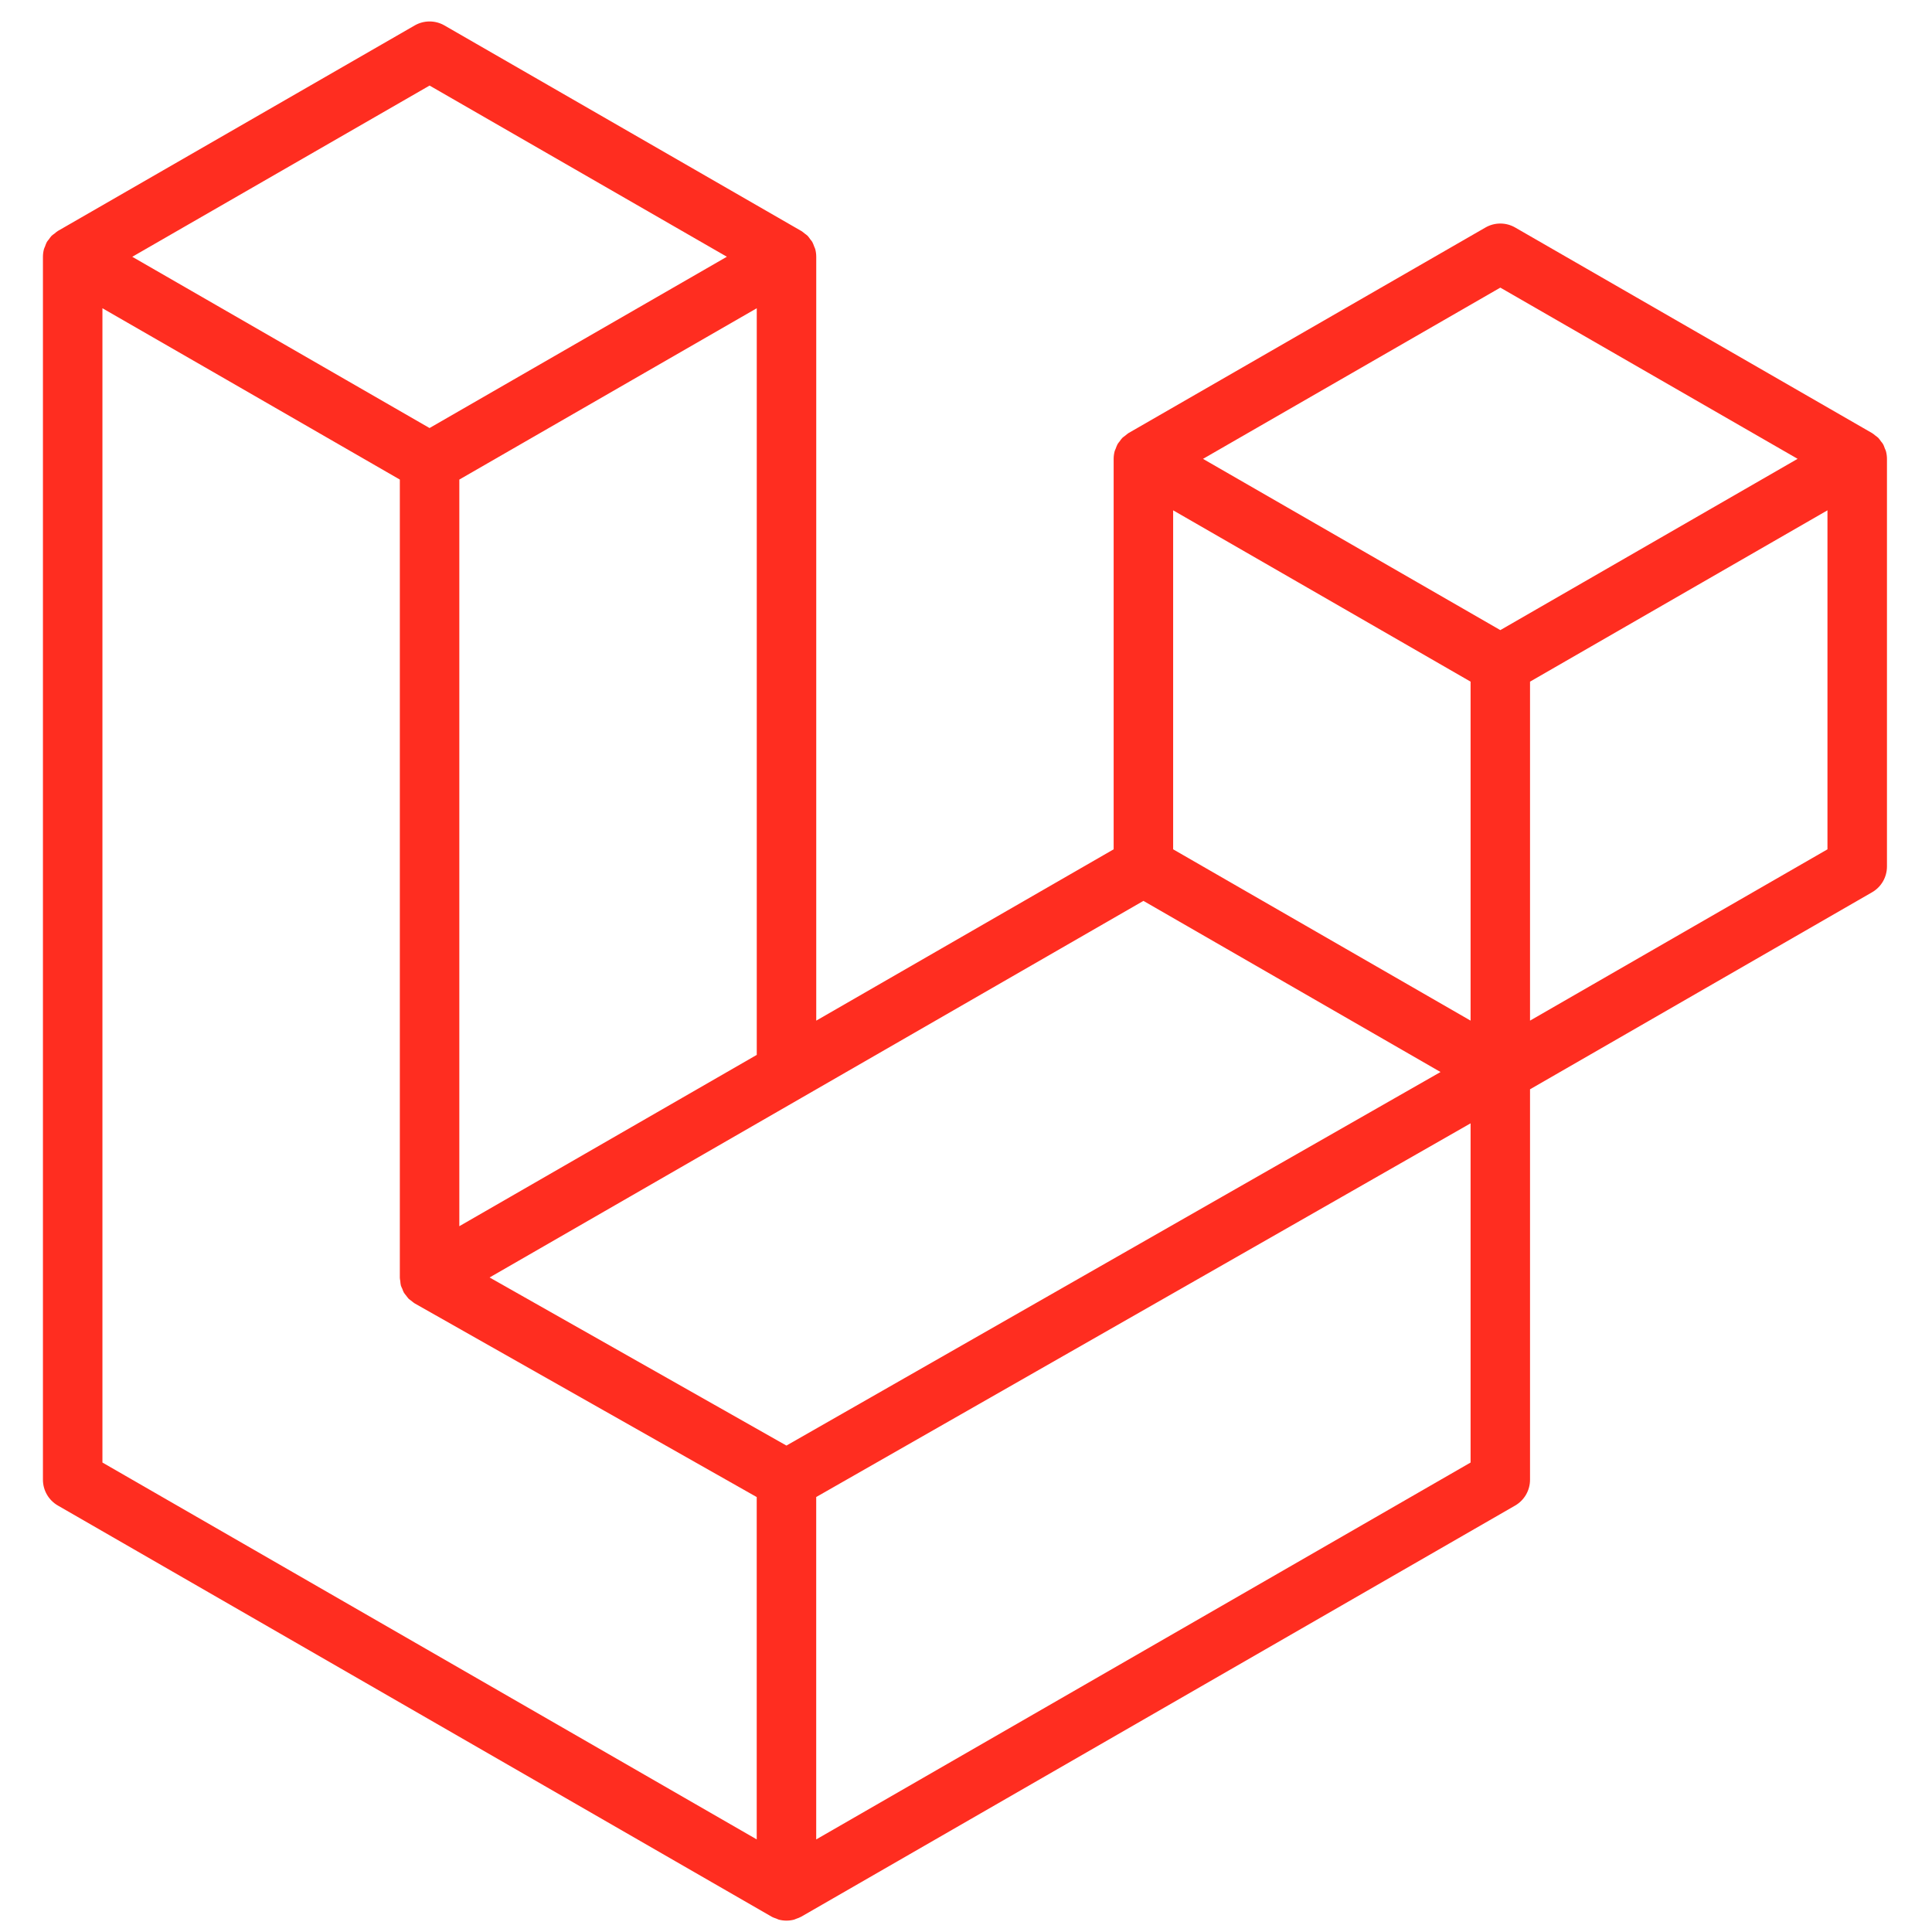
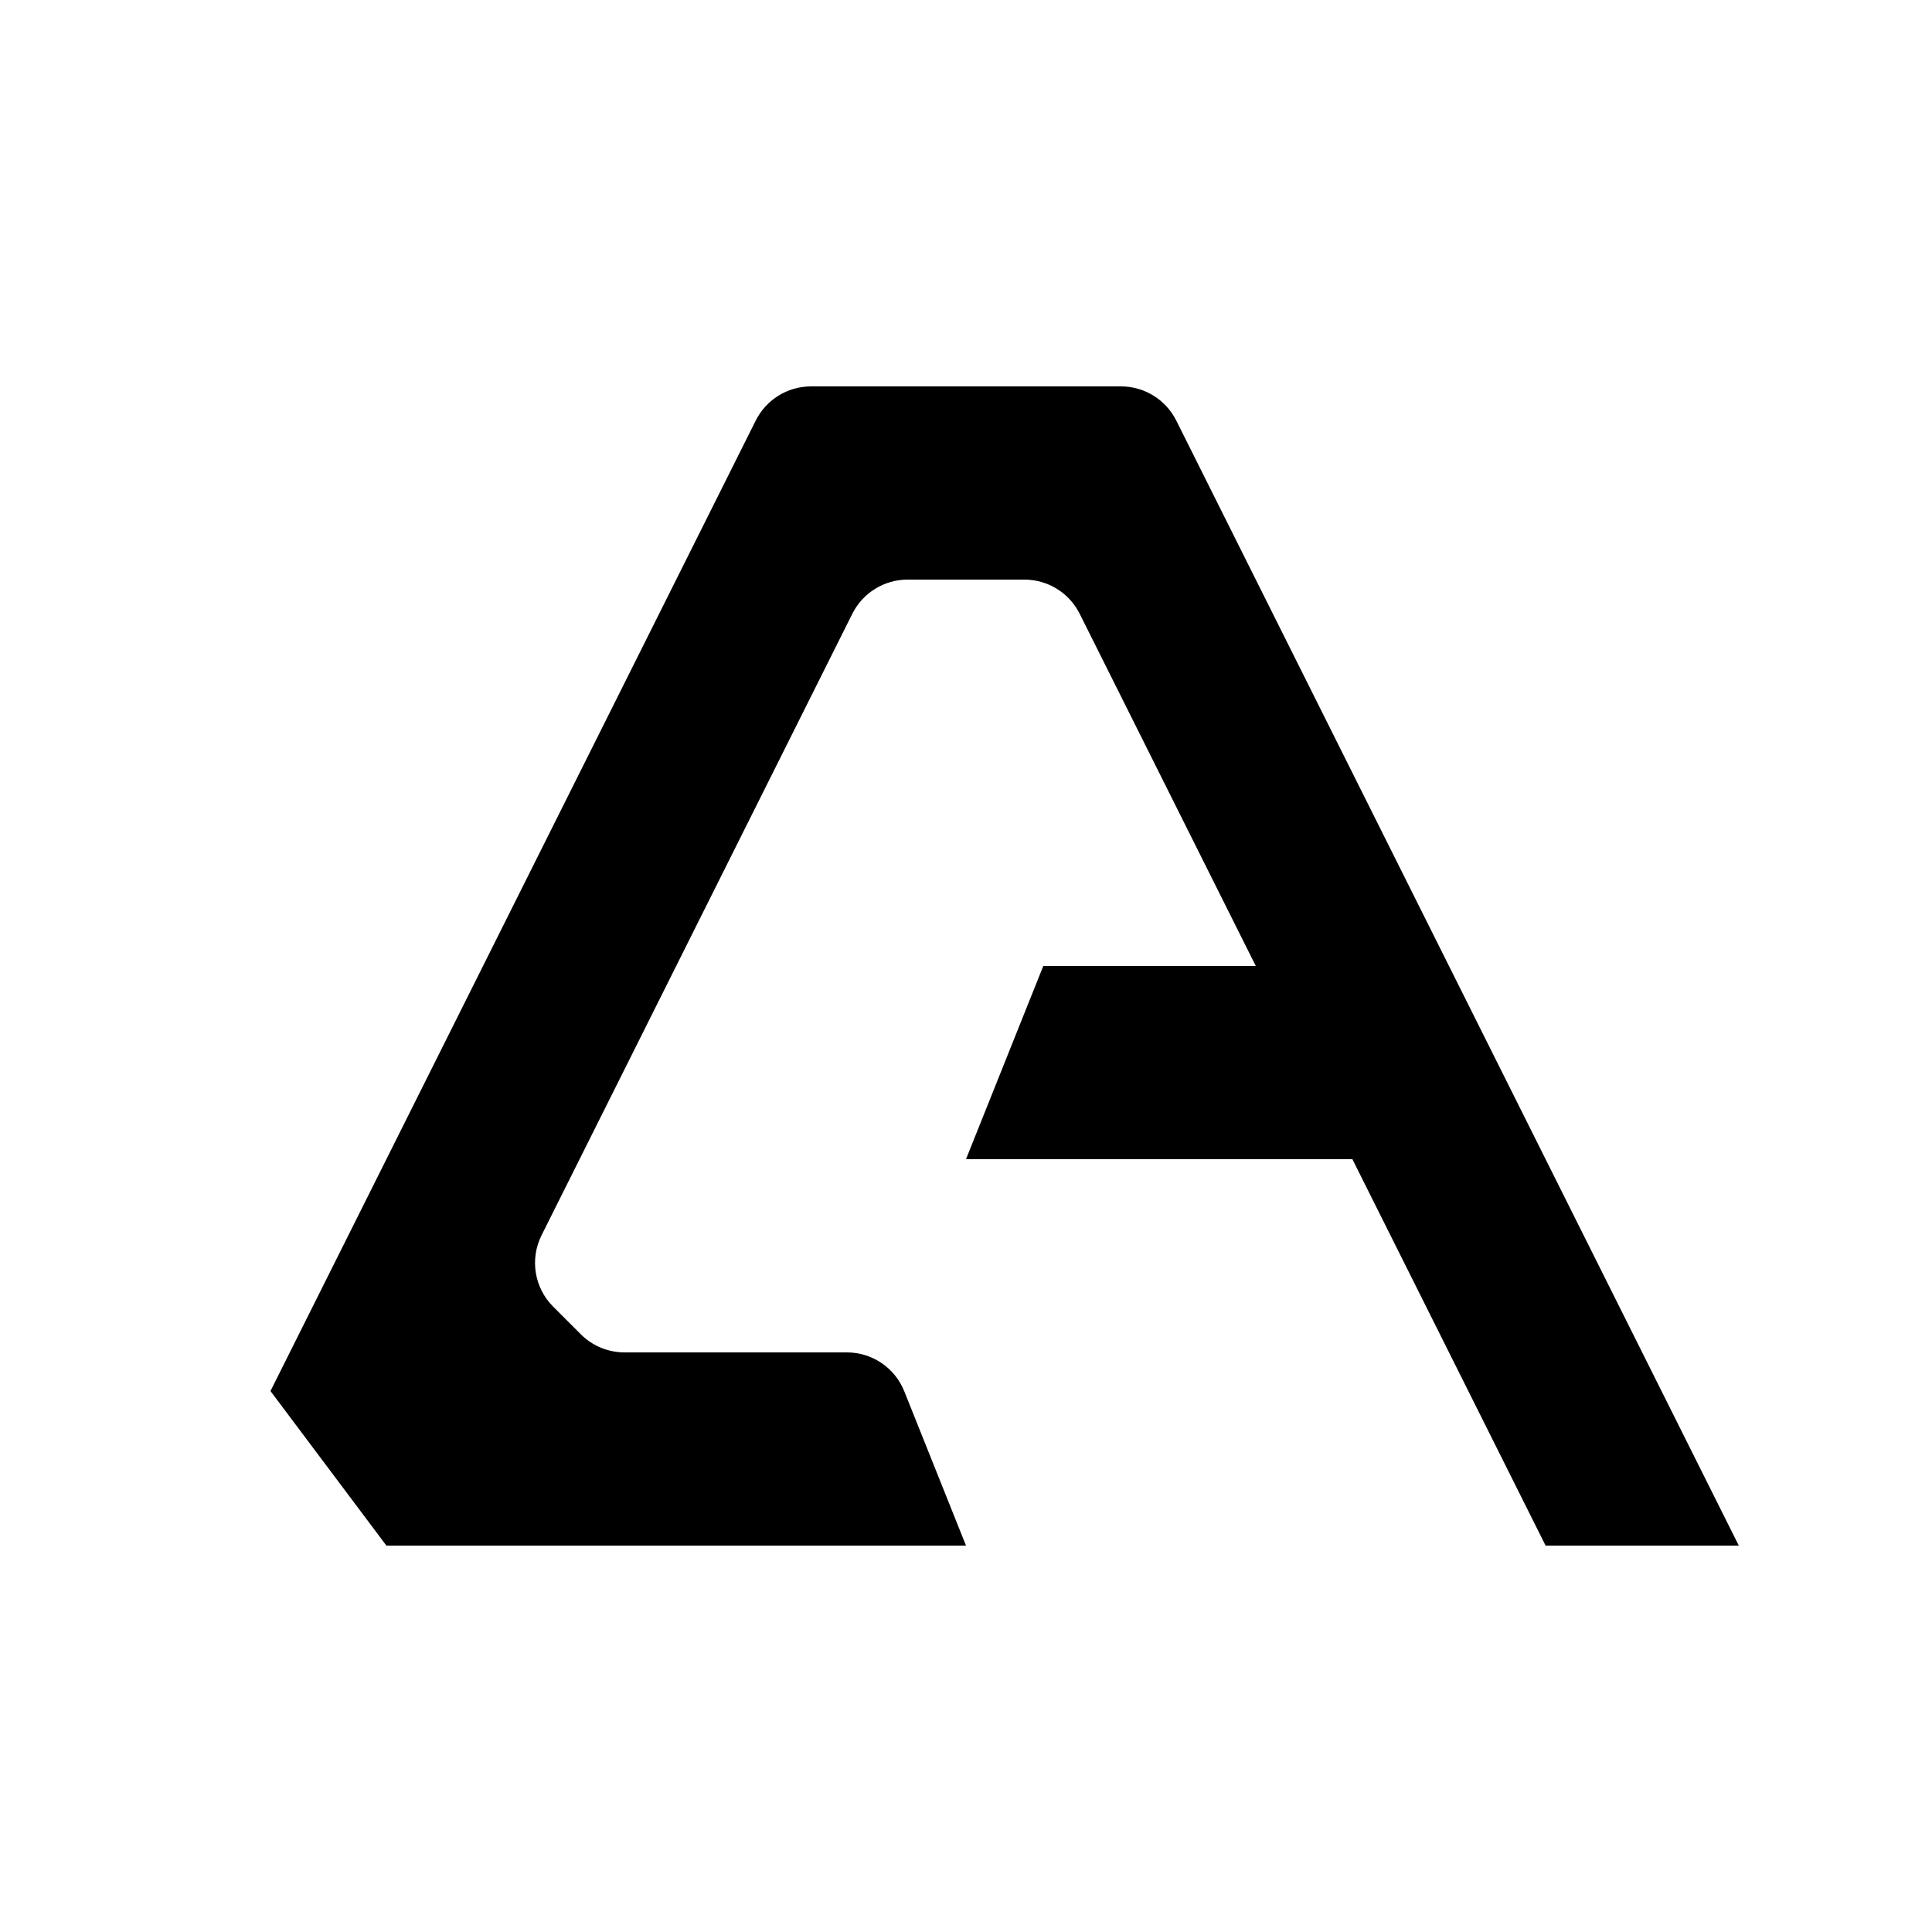
- <svg xmlns="http://www.w3.org/2000/svg" width="166" height="166" viewBox="0 0 166 166" fill="none">
-   <path fill-rule="evenodd" clip-rule="evenodd" d="M162.041 38.759C162.099 38.977 162.129 39.201 162.13 39.426V74.452C162.13 74.902 162.011 75.344 161.786 75.733C161.561 76.122 161.237 76.444 160.847 76.668L131.462 93.594V127.141C131.462 128.054 130.977 128.897 130.186 129.357L68.847 164.683C68.707 164.763 68.554 164.814 68.401 164.868C68.343 164.887 68.289 164.922 68.228 164.938C67.8 165.051 67.349 165.051 66.92 164.938C66.85 164.919 66.786 164.881 66.719 164.855C66.579 164.804 66.432 164.76 66.298 164.683L4.972 129.357C4.583 129.133 4.259 128.81 4.034 128.421C3.808 128.032 3.69 127.591 3.689 127.141L3.689 22.063C3.689 21.834 3.721 21.61 3.779 21.393C3.798 21.32 3.843 21.253 3.868 21.179C3.916 21.045 3.961 20.908 4.031 20.783C4.079 20.7 4.149 20.633 4.206 20.557C4.28 20.454 4.347 20.349 4.433 20.26C4.506 20.186 4.602 20.132 4.685 20.068C4.778 19.992 4.861 19.909 4.966 19.848L35.633 2.185C36.022 1.961 36.462 1.844 36.91 1.844C37.358 1.844 37.798 1.961 38.186 2.185L68.851 19.848H68.857C68.959 19.912 69.045 19.992 69.138 20.065C69.221 20.129 69.313 20.186 69.387 20.257C69.476 20.349 69.54 20.454 69.616 20.557C69.671 20.633 69.744 20.7 69.789 20.783C69.862 20.911 69.904 21.045 69.955 21.179C69.98 21.253 70.025 21.32 70.044 21.396C70.103 21.614 70.133 21.838 70.133 22.063V87.694L95.686 72.974V39.423C95.686 39.2 95.718 38.973 95.775 38.759C95.798 38.683 95.839 38.615 95.865 38.542C95.916 38.408 95.96 38.271 96.031 38.146C96.079 38.063 96.149 37.996 96.203 37.92C96.279 37.818 96.343 37.712 96.433 37.623C96.506 37.549 96.599 37.495 96.681 37.431C96.777 37.355 96.86 37.272 96.962 37.211L127.633 19.548C128.021 19.324 128.461 19.206 128.91 19.206C129.358 19.206 129.798 19.324 130.186 19.548L160.85 37.211C160.959 37.275 161.042 37.355 161.137 37.428C161.217 37.492 161.31 37.549 161.383 37.62C161.473 37.712 161.536 37.818 161.613 37.92C161.67 37.996 161.741 38.063 161.785 38.146C161.859 38.271 161.9 38.408 161.951 38.542C161.98 38.615 162.021 38.683 162.041 38.759ZM157.018 72.974V43.848L146.287 50.028L131.462 58.568V87.694L157.021 72.974H157.018ZM126.354 125.663V96.518L111.771 104.85L70.13 128.626V158.046L126.354 125.663ZM8.801 26.485V125.663L65.018 158.043V128.629L35.649 112L35.64 111.994L35.627 111.988C35.528 111.93 35.445 111.847 35.353 111.777C35.273 111.713 35.18 111.662 35.11 111.592L35.104 111.582C35.021 111.502 34.963 111.403 34.893 111.314C34.829 111.228 34.753 111.154 34.702 111.065L34.699 111.055C34.641 110.96 34.606 110.845 34.565 110.736C34.523 110.64 34.469 110.551 34.443 110.449C34.411 110.328 34.405 110.197 34.392 110.072C34.379 109.976 34.354 109.881 34.354 109.785V109.778V41.205L19.532 32.662L8.801 26.485ZM36.913 7.35L11.364 22.063L36.907 36.777L62.453 22.06L36.907 7.35H36.913ZM50.2 99.174L65.022 90.637V26.485L54.291 32.665L39.466 41.205V105.357L50.2 99.174ZM128.91 24.713L103.363 39.426L128.91 54.14L154.453 39.423L128.91 24.713ZM126.354 58.568L111.529 50.028L100.798 43.848V72.974L115.619 81.511L126.354 87.694V58.568ZM67.571 124.205L105.042 102.803L123.772 92.109L98.245 77.405L68.854 94.334L42.066 109.762L67.571 124.205Z" fill="#FF2D20" />
+ <svg xmlns="http://www.w3.org/2000/svg" id="Layer_1" data-name="Layer 1" viewBox="0 0 1000 1000">
+   <path d="M500,800H200l-60-80L391.16,217.69A32,32,0,0,1,419.78,200H580.22a32,32,0,0,1,28.62,17.69L900,800H800L700,600H500l40-100H650L558.84,317.69A32,32,0,0,0,530.22,300H469.78a32,32,0,0,0-28.62,17.69L280.31,639.37a32,32,0,0,0,6,36.94l14.32,14.32A32,32,0,0,0,323.26,700H438.33a32,32,0,0,1,29.72,20.12Z" />
</svg>
